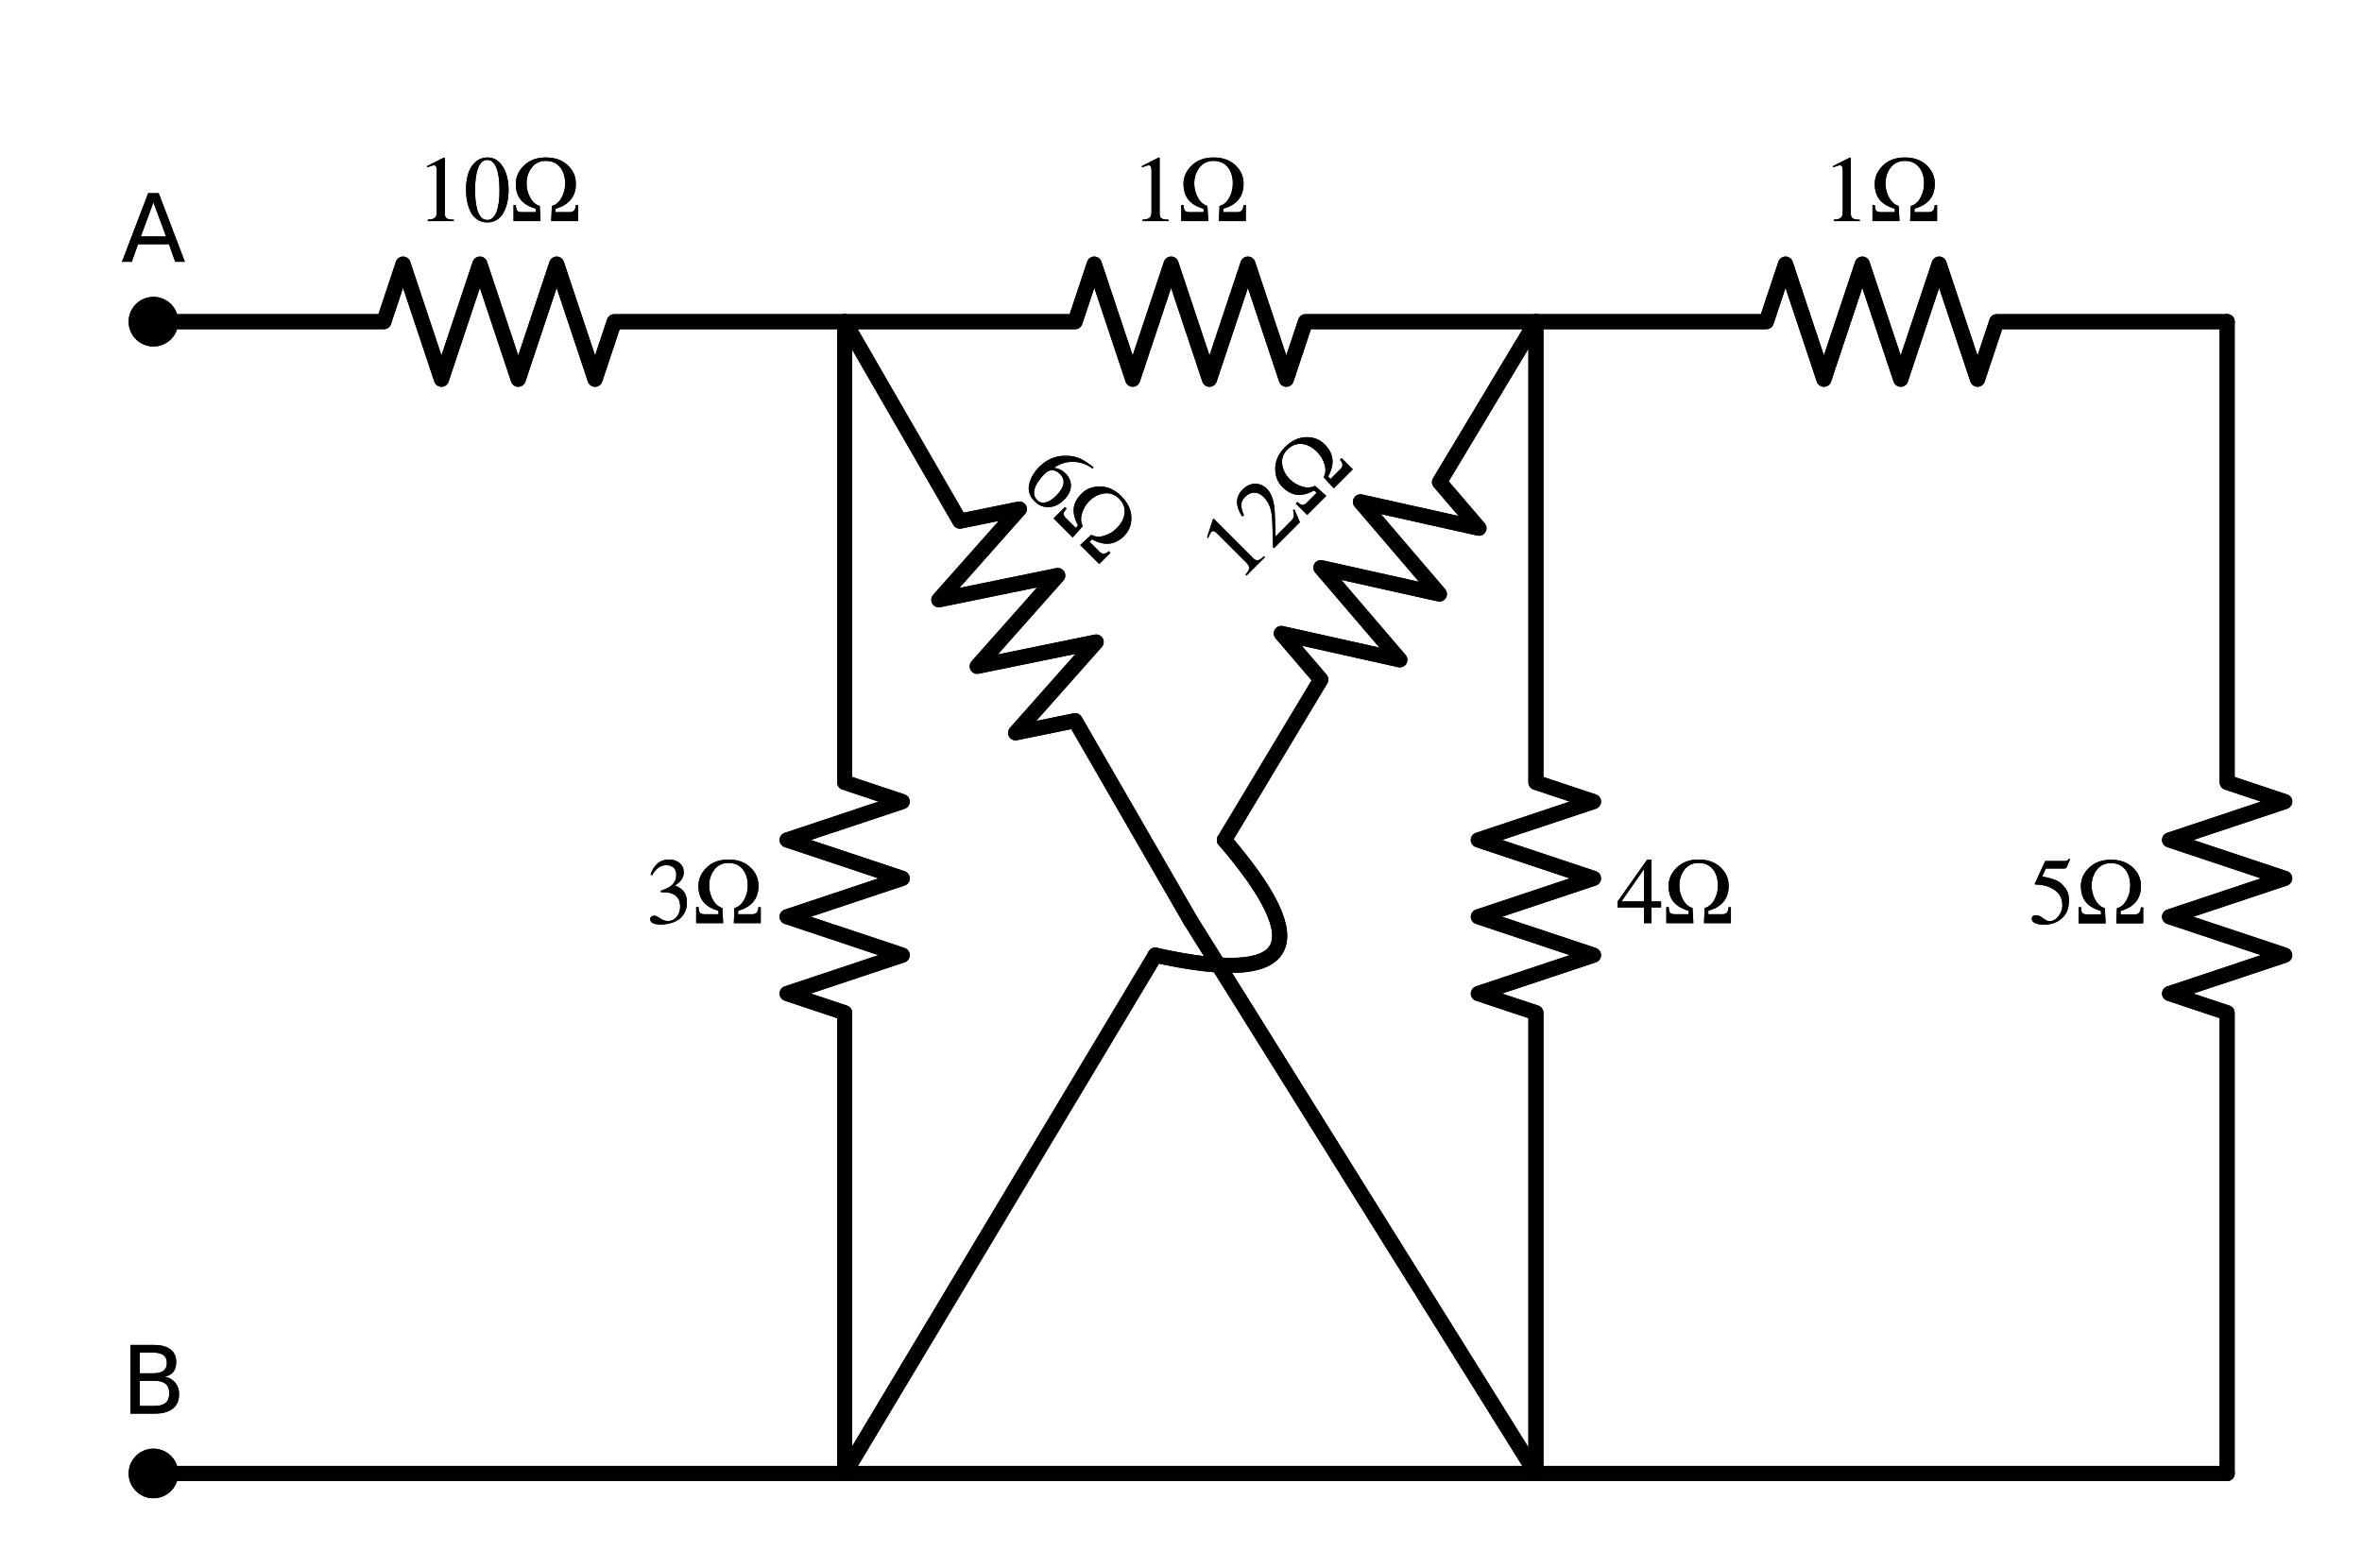
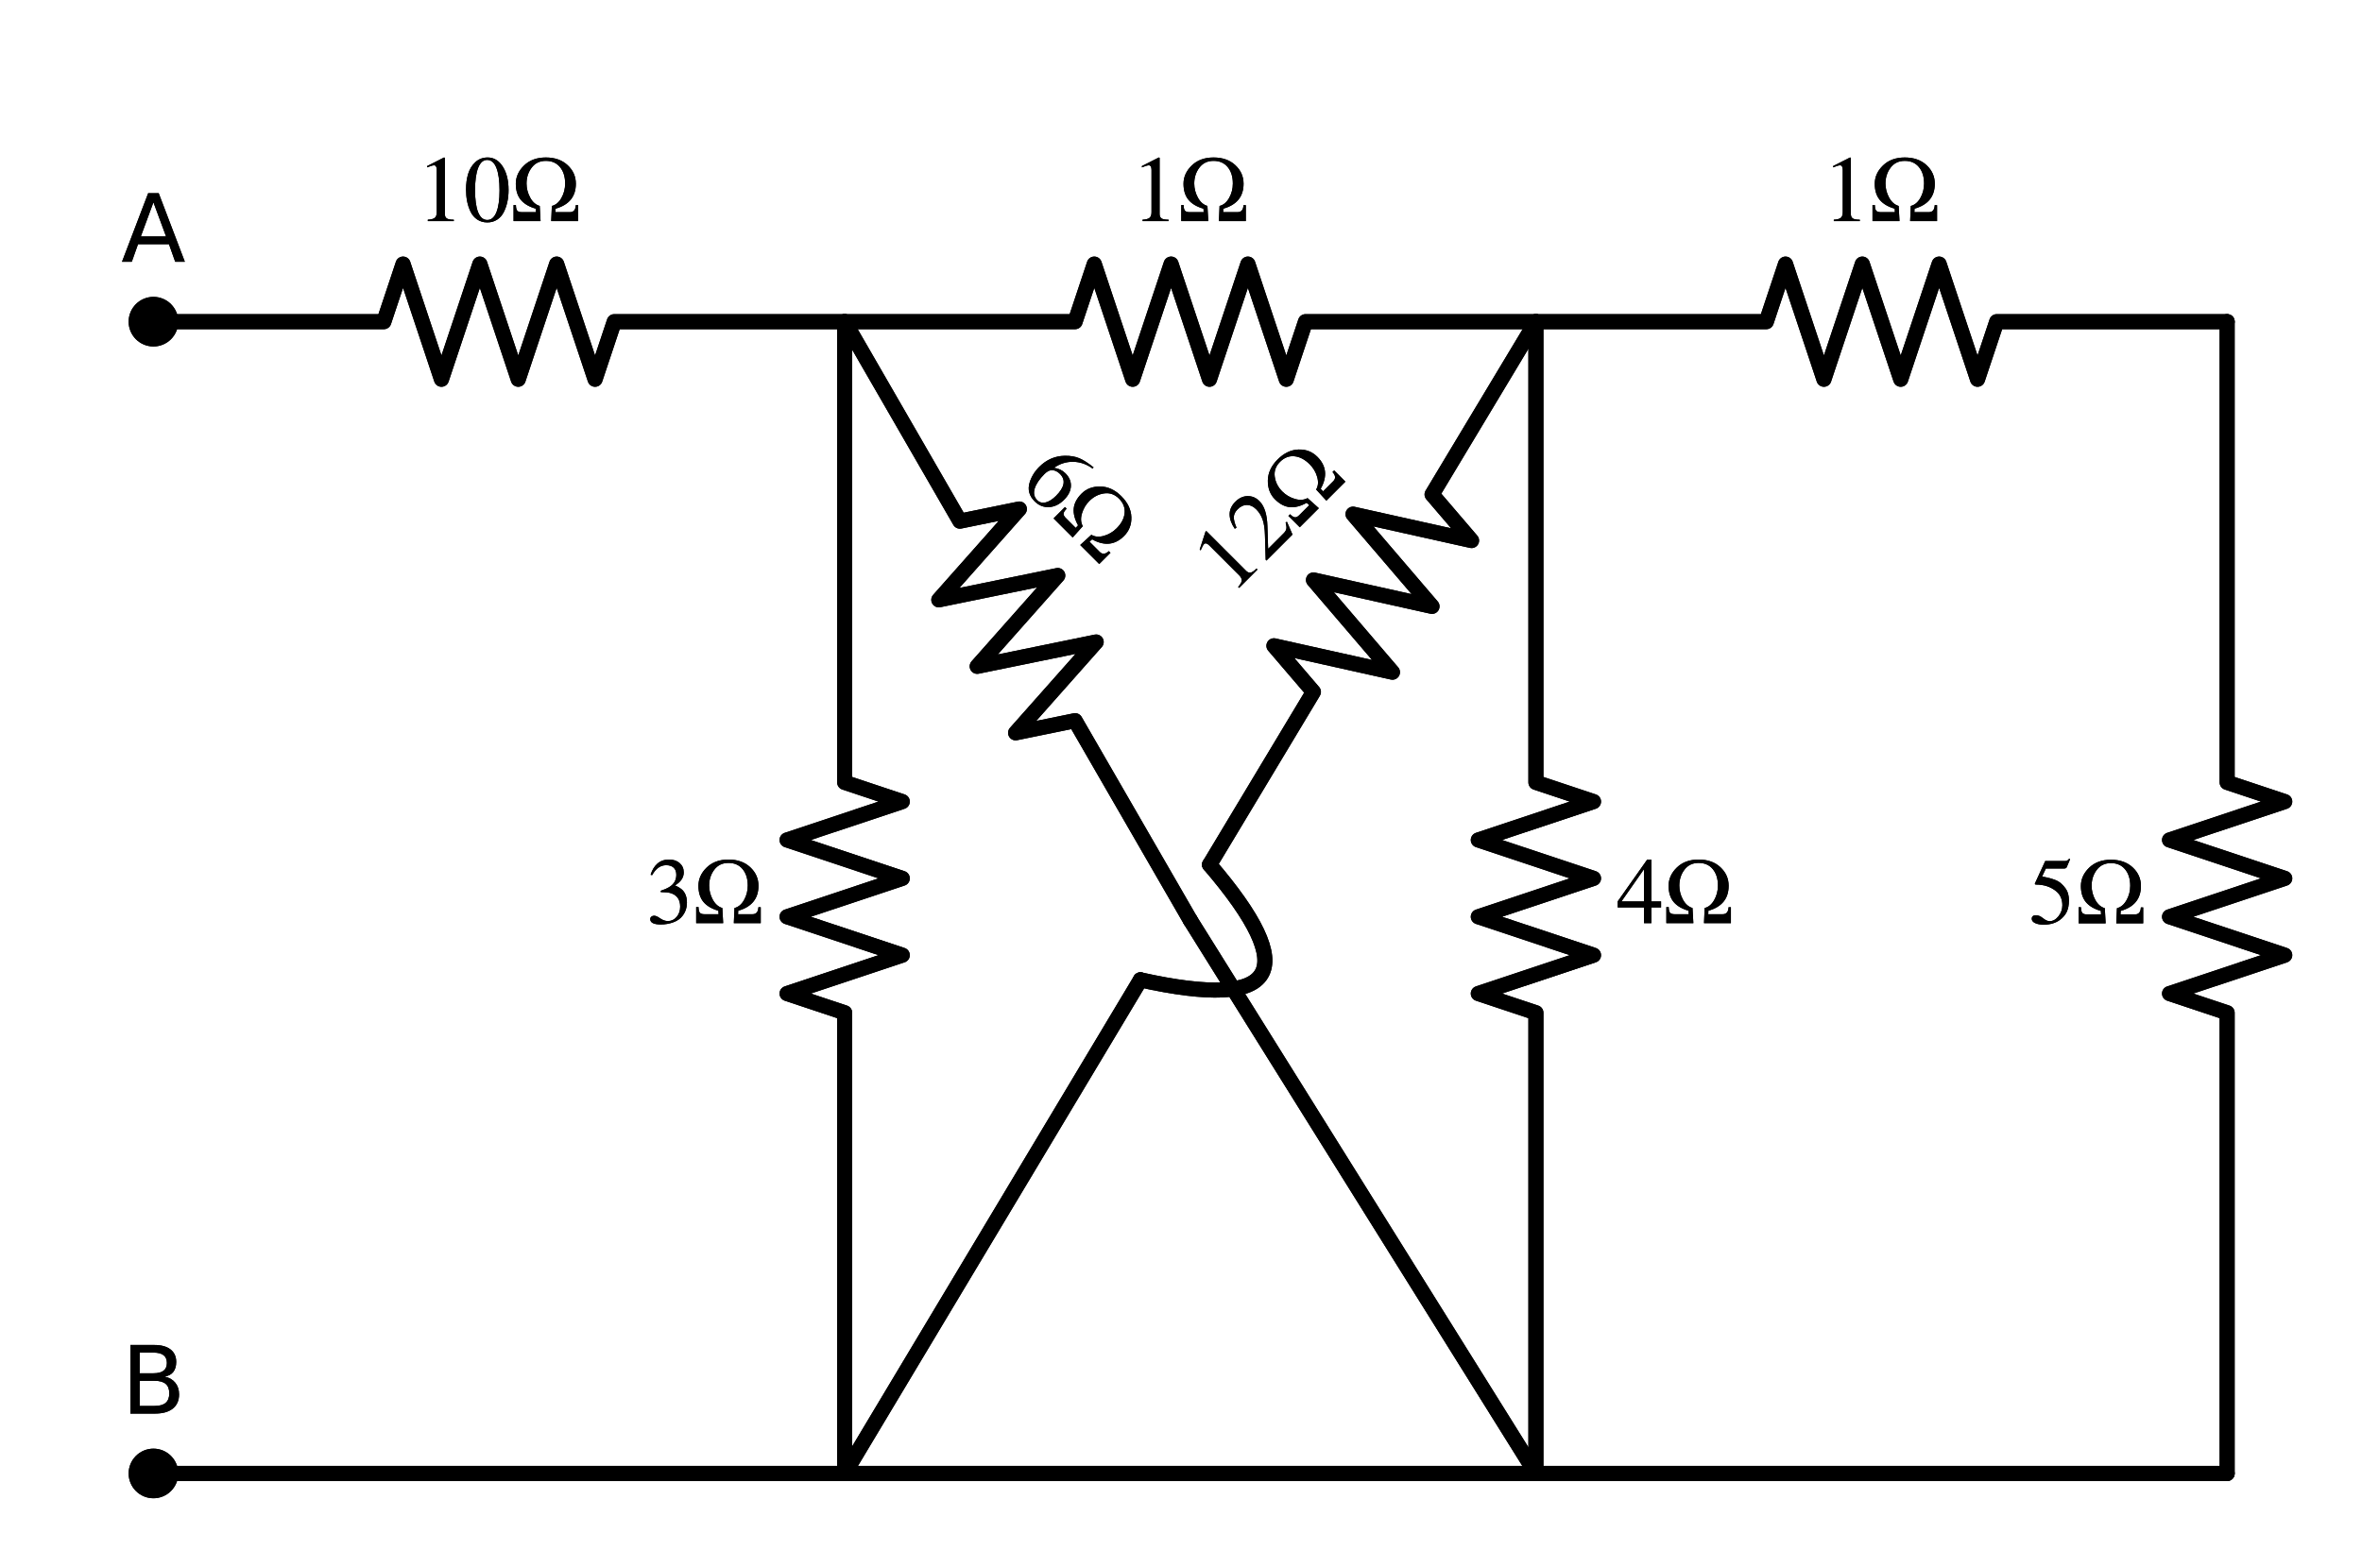
<svg xmlns="http://www.w3.org/2000/svg" xmlns:xlink="http://www.w3.org/1999/xlink" width="313.688pt" height="208.285pt" viewBox="0 0 313.688 208.285" version="1.1">
  <defs>
    <style type="text/css">*{stroke-linejoin: round; stroke-linecap: butt}</style>
  </defs>
  <g id="figure_1">
    <g id="patch_1">
      <path d="M 0 208.285  L 313.688 208.285  L 313.688 0  L 0 0  L 0 208.285  z " style="fill: none" />
    </g>
    <g id="axes_1">
      <g id="patch_2">
-         <path d="M 162.608 111.582  Q 180.968 133.002 153.428 126.882  " clip-path="url(#p3c38f65580)" style="fill: none; stroke: #000000; stroke-width: 2; stroke-linejoin: miter; stroke-linecap: round" />
+         <path d="M 160.638 114.861  Q 178.998 136.281 151.458 130.161  " clip-path="url(#p34247f8c01)" style="fill: none; stroke: #000000; stroke-width: 2; stroke-linejoin: miter; stroke-linecap: round" />
      </g>
      <g id="patch_3">
-         <path d="M 162.608 111.582  Q 180.968 133.002 153.428 126.882  " clip-path="url(#p3c38f65580)" style="fill: none; stroke: #000000; stroke-width: 2; stroke-linejoin: miter; stroke-linecap: round" />
+         <path d="M 160.638 114.861  Q 178.998 136.281 151.458 130.161  " clip-path="url(#p34247f8c01)" style="fill: none; stroke: #000000; stroke-width: 2; stroke-linejoin: miter; stroke-linecap: round" />
      </g>
      <g id="line2d_1">
-         <path d="M 20.378 42.73  L 50.978 42.73  L 53.528 35.08  L 58.628 50.38  L 63.728 35.08  L 68.828 50.38  L 73.928 35.08  L 79.028 50.38  L 81.578 42.73  L 112.178 42.73  " clip-path="url(#p3c38f65580)" style="fill: none; stroke: #000000; stroke-width: 2; stroke-linecap: round" />
+         <path d="M 20.378 42.73  L 50.978 42.73  L 53.528 35.08  L 58.628 50.38  L 63.728 35.08  L 68.828 50.38  L 73.928 35.08  L 79.028 50.38  L 81.578 42.73  L 112.178 42.73  " clip-path="url(#p34247f8c01)" style="fill: none; stroke: #000000; stroke-width: 2; stroke-linecap: round" />
      </g>
      <g id="line2d_2">
-         <path d="M 112.178 42.73  L 142.778 42.73  L 145.328 35.08  L 150.428 50.38  L 155.528 35.08  L 160.628 50.38  L 165.728 35.08  L 170.828 50.38  L 173.378 42.73  L 203.978 42.73  " clip-path="url(#p3c38f65580)" style="fill: none; stroke: #000000; stroke-width: 2; stroke-linecap: round" />
+         <path d="M 112.178 42.73  L 142.778 42.73  L 145.328 35.08  L 150.428 50.38  L 155.528 35.08  L 160.628 50.38  L 165.728 35.08  L 170.828 50.38  L 173.378 42.73  L 203.978 42.73  " clip-path="url(#p34247f8c01)" style="fill: none; stroke: #000000; stroke-width: 2; stroke-linecap: round" />
      </g>
      <g id="line2d_3">
-         <path d="M 203.978 42.73  L 234.578 42.73  L 237.128 35.08  L 242.228 50.38  L 247.328 35.08  L 252.428 50.38  L 257.528 35.08  L 262.628 50.38  L 265.178 42.73  L 295.778 42.73  " clip-path="url(#p3c38f65580)" style="fill: none; stroke: #000000; stroke-width: 2; stroke-linecap: round" />
+         <path d="M 203.978 42.73  L 234.578 42.73  L 237.128 35.08  L 242.228 50.38  L 247.328 35.08  L 252.428 50.38  L 257.528 35.08  L 262.628 50.38  L 265.178 42.73  L 295.778 42.73  " clip-path="url(#p34247f8c01)" style="fill: none; stroke: #000000; stroke-width: 2; stroke-linecap: round" />
      </g>
      <g id="line2d_4">
-         <path d="M 295.778 42.73  L 295.778 103.93  L 303.428 106.48  L 288.128 111.58  L 303.428 116.68  L 288.128 121.78  L 303.428 126.88  L 288.128 131.98  L 295.778 134.53  L 295.778 195.73  " clip-path="url(#p3c38f65580)" style="fill: none; stroke: #000000; stroke-width: 2; stroke-linecap: round" />
+         <path d="M 295.778 42.73  L 295.778 103.93  L 303.428 106.48  L 288.128 111.58  L 303.428 116.68  L 288.128 121.78  L 303.428 126.88  L 288.128 131.98  L 295.778 134.53  L 295.778 195.73  " clip-path="url(#p34247f8c01)" style="fill: none; stroke: #000000; stroke-width: 2; stroke-linecap: round" />
      </g>
      <g id="line2d_5">
-         <path d="M 295.778 195.73  L 249.878 195.73  L 203.978 195.73  " clip-path="url(#p3c38f65580)" style="fill: none; stroke: #000000; stroke-width: 2; stroke-linecap: round" />
+         <path d="M 295.778 195.73  L 249.878 195.73  L 203.978 195.73  " clip-path="url(#p34247f8c01)" style="fill: none; stroke: #000000; stroke-width: 2; stroke-linecap: round" />
      </g>
      <g id="line2d_6">
-         <path d="M 203.978 195.73  L 158.078 195.73  L 112.178 195.73  " clip-path="url(#p3c38f65580)" style="fill: none; stroke: #000000; stroke-width: 2; stroke-linecap: round" />
+         <path d="M 203.978 195.73  L 158.078 195.73  L 112.178 195.73  " clip-path="url(#p34247f8c01)" style="fill: none; stroke: #000000; stroke-width: 2; stroke-linecap: round" />
      </g>
      <g id="line2d_7">
-         <path d="M 112.178 195.73  L 66.278 195.73  L 20.378 195.73  " clip-path="url(#p3c38f65580)" style="fill: none; stroke: #000000; stroke-width: 2; stroke-linecap: round" />
+         <path d="M 112.178 195.73  L 66.278 195.73  L 20.378 195.73  " clip-path="url(#p34247f8c01)" style="fill: none; stroke: #000000; stroke-width: 2; stroke-linecap: round" />
      </g>
      <g id="line2d_8">
-         <path d="M 203.978 42.73  L 203.978 103.93  L 211.628 106.48  L 196.328 111.58  L 211.628 116.68  L 196.328 121.78  L 211.628 126.88  L 196.328 131.98  L 203.978 134.53  L 203.978 195.73  " clip-path="url(#p3c38f65580)" style="fill: none; stroke: #000000; stroke-width: 2; stroke-linecap: round" />
+         <path d="M 203.978 42.73  L 203.978 103.93  L 211.628 106.48  L 196.328 111.58  L 211.628 116.68  L 196.328 121.78  L 211.628 126.88  L 196.328 131.98  L 203.978 134.53  L 203.978 195.73  " clip-path="url(#p34247f8c01)" style="fill: none; stroke: #000000; stroke-width: 2; stroke-linecap: round" />
      </g>
      <g id="line2d_9">
-         <path d="M 112.178 42.73  L 112.178 103.93  L 119.828 106.48  L 104.528 111.58  L 119.828 116.68  L 104.528 121.78  L 119.828 126.88  L 104.528 131.98  L 112.178 134.53  L 112.178 195.73  " clip-path="url(#p3c38f65580)" style="fill: none; stroke: #000000; stroke-width: 2; stroke-linecap: round" />
+         <path d="M 112.178 42.73  L 112.178 103.93  L 119.828 106.48  L 104.528 111.58  L 119.828 116.68  L 104.528 121.78  L 119.828 126.88  L 104.528 131.98  L 112.178 134.53  L 112.178 195.73  " clip-path="url(#p34247f8c01)" style="fill: none; stroke: #000000; stroke-width: 2; stroke-linecap: round" />
      </g>
      <g id="line2d_10">
-         <path d="M 112.178 42.73  L 127.478 69.23  L 135.378 67.614  L 124.678 79.68  L 140.478 76.447  L 129.778 88.514  L 145.578 85.281  L 134.878 97.347  L 142.778 95.731  L 158.078 122.231  " clip-path="url(#p3c38f65580)" style="fill: none; stroke: #000000; stroke-width: 2; stroke-linecap: round" />
+         <path d="M 112.178 42.73  L 127.478 69.23  L 135.378 67.614  L 124.678 79.68  L 140.478 76.447  L 129.778 88.514  L 145.578 85.281  L 134.878 97.347  L 142.778 95.731  L 158.078 122.231  " clip-path="url(#p34247f8c01)" style="fill: none; stroke: #000000; stroke-width: 2; stroke-linecap: round" />
      </g>
      <g id="line2d_11">
-         <path d="M 158.078 122.231  L 181.028 158.981  L 203.978 195.73  " clip-path="url(#p3c38f65580)" style="fill: none; stroke: #000000; stroke-width: 2; stroke-linecap: round" />
+         <path d="M 158.078 122.231  L 181.028 158.981  L 203.978 195.73  " clip-path="url(#p34247f8c01)" style="fill: none; stroke: #000000; stroke-width: 2; stroke-linecap: round" />
      </g>
      <g id="line2d_12">
-         <path d="M 203.978 42.73  L 191.173 64.041  L 196.417 70.167  L 180.676 66.659  L 191.164 78.91  L 175.423 75.402  L 185.91 87.653  L 170.169 84.145  L 175.413 90.271  L 162.608 111.582  " clip-path="url(#p3c38f65580)" style="fill: none; stroke: #000000; stroke-width: 2; stroke-linecap: round" />
+         <path d="M 203.978 42.73  L 190.188 65.681  L 195.432 71.806  L 179.691 68.298  L 190.179 80.55  L 174.437 77.041  L 184.925 89.293  L 169.184 85.784  L 174.428 91.91  L 160.638 114.861  " clip-path="url(#p34247f8c01)" style="fill: none; stroke: #000000; stroke-width: 2; stroke-linecap: round" />
      </g>
      <g id="line2d_13">
-         <path d="M 153.428 126.882  L 132.803 161.306  L 112.178 195.73  " clip-path="url(#p3c38f65580)" style="fill: none; stroke: #000000; stroke-width: 2; stroke-linecap: round" />
+         <path d="M 151.458 130.161  L 131.818 162.945  L 112.178 195.73  " clip-path="url(#p34247f8c01)" style="fill: none; stroke: #000000; stroke-width: 2; stroke-linecap: round" />
      </g>
      <g id="line2d_14">
-         <path d="M 20.378 42.73  L 50.978 42.73  L 53.528 35.08  L 58.628 50.38  L 63.728 35.08  L 68.828 50.38  L 73.928 35.08  L 79.028 50.38  L 81.578 42.73  L 112.178 42.73  " clip-path="url(#p3c38f65580)" style="fill: none; stroke: #000000; stroke-width: 2; stroke-linecap: round" />
+         <path d="M 20.378 42.73  L 50.978 42.73  L 53.528 35.08  L 58.628 50.38  L 63.728 35.08  L 68.828 50.38  L 73.928 35.08  L 79.028 50.38  L 81.578 42.73  L 112.178 42.73  " clip-path="url(#p34247f8c01)" style="fill: none; stroke: #000000; stroke-width: 2; stroke-linecap: round" />
      </g>
      <g id="line2d_15">
-         <path d="M 112.178 42.73  L 142.778 42.73  L 145.328 35.08  L 150.428 50.38  L 155.528 35.08  L 160.628 50.38  L 165.728 35.08  L 170.828 50.38  L 173.378 42.73  L 203.978 42.73  " clip-path="url(#p3c38f65580)" style="fill: none; stroke: #000000; stroke-width: 2; stroke-linecap: round" />
+         <path d="M 112.178 42.73  L 142.778 42.73  L 145.328 35.08  L 150.428 50.38  L 155.528 35.08  L 160.628 50.38  L 165.728 35.08  L 170.828 50.38  L 173.378 42.73  L 203.978 42.73  " clip-path="url(#p34247f8c01)" style="fill: none; stroke: #000000; stroke-width: 2; stroke-linecap: round" />
      </g>
      <g id="line2d_16">
-         <path d="M 203.978 42.73  L 234.578 42.73  L 237.128 35.08  L 242.228 50.38  L 247.328 35.08  L 252.428 50.38  L 257.528 35.08  L 262.628 50.38  L 265.178 42.73  L 295.778 42.73  " clip-path="url(#p3c38f65580)" style="fill: none; stroke: #000000; stroke-width: 2; stroke-linecap: round" />
+         <path d="M 203.978 42.73  L 234.578 42.73  L 237.128 35.08  L 242.228 50.38  L 247.328 35.08  L 252.428 50.38  L 257.528 35.08  L 262.628 50.38  L 265.178 42.73  L 295.778 42.73  " clip-path="url(#p34247f8c01)" style="fill: none; stroke: #000000; stroke-width: 2; stroke-linecap: round" />
      </g>
      <g id="line2d_17">
-         <path d="M 295.778 42.73  L 295.778 103.93  L 303.428 106.48  L 288.128 111.58  L 303.428 116.68  L 288.128 121.78  L 303.428 126.88  L 288.128 131.98  L 295.778 134.53  L 295.778 195.73  " clip-path="url(#p3c38f65580)" style="fill: none; stroke: #000000; stroke-width: 2; stroke-linecap: round" />
+         <path d="M 295.778 42.73  L 295.778 103.93  L 303.428 106.48  L 288.128 111.58  L 303.428 116.68  L 288.128 121.78  L 303.428 126.88  L 288.128 131.98  L 295.778 134.53  L 295.778 195.73  " clip-path="url(#p34247f8c01)" style="fill: none; stroke: #000000; stroke-width: 2; stroke-linecap: round" />
      </g>
      <g id="line2d_18">
-         <path d="M 295.778 195.73  L 249.878 195.73  L 203.978 195.73  " clip-path="url(#p3c38f65580)" style="fill: none; stroke: #000000; stroke-width: 2; stroke-linecap: round" />
+         <path d="M 295.778 195.73  L 249.878 195.73  L 203.978 195.73  " clip-path="url(#p34247f8c01)" style="fill: none; stroke: #000000; stroke-width: 2; stroke-linecap: round" />
      </g>
      <g id="line2d_19">
-         <path d="M 203.978 195.73  L 158.078 195.73  L 112.178 195.73  " clip-path="url(#p3c38f65580)" style="fill: none; stroke: #000000; stroke-width: 2; stroke-linecap: round" />
+         <path d="M 203.978 195.73  L 158.078 195.73  L 112.178 195.73  " clip-path="url(#p34247f8c01)" style="fill: none; stroke: #000000; stroke-width: 2; stroke-linecap: round" />
      </g>
      <g id="line2d_20">
-         <path d="M 112.178 195.73  L 66.278 195.73  L 20.378 195.73  " clip-path="url(#p3c38f65580)" style="fill: none; stroke: #000000; stroke-width: 2; stroke-linecap: round" />
+         <path d="M 112.178 195.73  L 66.278 195.73  L 20.378 195.73  " clip-path="url(#p34247f8c01)" style="fill: none; stroke: #000000; stroke-width: 2; stroke-linecap: round" />
      </g>
      <g id="line2d_21">
-         <path d="M 203.978 42.73  L 203.978 103.93  L 211.628 106.48  L 196.328 111.58  L 211.628 116.68  L 196.328 121.78  L 211.628 126.88  L 196.328 131.98  L 203.978 134.53  L 203.978 195.73  " clip-path="url(#p3c38f65580)" style="fill: none; stroke: #000000; stroke-width: 2; stroke-linecap: round" />
+         <path d="M 203.978 42.73  L 203.978 103.93  L 211.628 106.48  L 196.328 111.58  L 211.628 116.68  L 196.328 121.78  L 211.628 126.88  L 196.328 131.98  L 203.978 134.53  L 203.978 195.73  " clip-path="url(#p34247f8c01)" style="fill: none; stroke: #000000; stroke-width: 2; stroke-linecap: round" />
      </g>
      <g id="line2d_22">
-         <path d="M 112.178 42.73  L 112.178 103.93  L 119.828 106.48  L 104.528 111.58  L 119.828 116.68  L 104.528 121.78  L 119.828 126.88  L 104.528 131.98  L 112.178 134.53  L 112.178 195.73  " clip-path="url(#p3c38f65580)" style="fill: none; stroke: #000000; stroke-width: 2; stroke-linecap: round" />
+         <path d="M 112.178 42.73  L 112.178 103.93  L 119.828 106.48  L 104.528 111.58  L 119.828 116.68  L 104.528 121.78  L 119.828 126.88  L 104.528 131.98  L 112.178 134.53  L 112.178 195.73  " clip-path="url(#p34247f8c01)" style="fill: none; stroke: #000000; stroke-width: 2; stroke-linecap: round" />
      </g>
      <g id="line2d_23">
-         <path d="M 112.178 42.73  L 127.478 69.23  L 135.378 67.614  L 124.678 79.68  L 140.478 76.447  L 129.778 88.514  L 145.578 85.281  L 134.878 97.347  L 142.778 95.731  L 158.078 122.231  " clip-path="url(#p3c38f65580)" style="fill: none; stroke: #000000; stroke-width: 2; stroke-linecap: round" />
+         <path d="M 112.178 42.73  L 127.478 69.23  L 135.378 67.614  L 124.678 79.68  L 140.478 76.447  L 129.778 88.514  L 145.578 85.281  L 134.878 97.347  L 142.778 95.731  L 158.078 122.231  " clip-path="url(#p34247f8c01)" style="fill: none; stroke: #000000; stroke-width: 2; stroke-linecap: round" />
      </g>
      <g id="line2d_24">
-         <path d="M 158.078 122.231  L 181.028 158.981  L 203.978 195.73  " clip-path="url(#p3c38f65580)" style="fill: none; stroke: #000000; stroke-width: 2; stroke-linecap: round" />
+         <path d="M 158.078 122.231  L 181.028 158.981  L 203.978 195.73  " clip-path="url(#p34247f8c01)" style="fill: none; stroke: #000000; stroke-width: 2; stroke-linecap: round" />
      </g>
      <g id="line2d_25">
-         <path d="M 203.978 42.73  L 191.173 64.041  L 196.417 70.167  L 180.676 66.659  L 191.164 78.91  L 175.423 75.402  L 185.91 87.653  L 170.169 84.145  L 175.413 90.271  L 162.608 111.582  " clip-path="url(#p3c38f65580)" style="fill: none; stroke: #000000; stroke-width: 2; stroke-linecap: round" />
+         <path d="M 203.978 42.73  L 190.188 65.681  L 195.432 71.806  L 179.691 68.298  L 190.179 80.55  L 174.437 77.041  L 184.925 89.293  L 169.184 85.784  L 174.428 91.91  L 160.638 114.861  " clip-path="url(#p34247f8c01)" style="fill: none; stroke: #000000; stroke-width: 2; stroke-linecap: round" />
      </g>
      <g id="line2d_26">
-         <path d="M 153.428 126.882  L 132.803 161.306  L 112.178 195.73  " clip-path="url(#p3c38f65580)" style="fill: none; stroke: #000000; stroke-width: 2; stroke-linecap: round" />
+         <path d="M 151.458 130.161  L 131.818 162.945  L 112.178 195.73  " clip-path="url(#p34247f8c01)" style="fill: none; stroke: #000000; stroke-width: 2; stroke-linecap: round" />
      </g>
      <g id="text_1">
-         <g clip-path="url(#p3c38f65580)">
+         <g clip-path="url(#p34247f8c01)">
          <g transform="translate(55.3409 29.42039)scale(0.125 -0.125)">
            <defs>
              <path id="STIXGeneral-Regular-31" d="M 2522 0  L 755 0  L 755 96  Q 1107 115 1235 227  Q 1363 339 1363 608  L 1363 3482  Q 1363 3795 1171 3795  Q 1082 3795 883 3718  L 710 3654  L 710 3744  L 1856 4326  L 1914 4307  L 1914 486  Q 1914 275 2042 185  Q 2170 96 2522 96  L 2522 0  z " transform="scale(0.015625)" />
              <path id="STIXGeneral-Regular-30" d="M 3046 2112  Q 3046 1683 2963 1302  Q 2880 922 2717 602  Q 2554 282 2266 96  Q 1978 -90 1600 -90  Q 1210 -90 915 108  Q 621 307 461 640  Q 301 973 227 1350  Q 154 1728 154 2150  Q 154 2746 301 3222  Q 448 3699 790 4012  Q 1133 4326 1626 4326  Q 2253 4326 2649 3712  Q 3046 3098 3046 2112  z M 2432 2080  Q 2432 3091 2217 3625  Q 2003 4160 1587 4160  Q 1190 4160 979 3622  Q 768 3085 768 2106  Q 768 1120 979 598  Q 1190 77 1600 77  Q 2003 77 2217 598  Q 2432 1120 2432 2080  z " transform="scale(0.015625)" />
              <path id="STIXGeneral-Regular-3a9" d="M 4576 0  L 2746 0  L 2790 1030  Q 3187 1126 3440 1574  Q 3693 2022 3693 2554  Q 3693 3251 3344 3673  Q 2995 4096 2380 4096  Q 1766 4096 1417 3635  Q 1069 3174 1069 2554  Q 1069 2054 1315 1600  Q 1562 1146 1965 1030  L 2022 0  L 186 0  L 186 1094  L 346 1094  Q 352 806 438 707  Q 525 608 742 608  L 1709 608  L 1696 845  Q 1018 1037 678 1446  Q 339 1856 339 2541  Q 339 3238 899 3782  Q 1459 4326 2380 4326  Q 3302 4326 3862 3804  Q 4422 3283 4422 2541  Q 4422 1235 3046 845  L 3034 608  L 4019 608  Q 4397 608 4416 1082  L 4576 1082  L 4576 0  z " transform="scale(0.015625)" />
            </defs>
            <use xlink:href="#STIXGeneral-Regular-31" transform="translate(0 0.40625)" />
            <use xlink:href="#STIXGeneral-Regular-30" transform="translate(49.99999 0.40625)" />
            <use xlink:href="#STIXGeneral-Regular-3a9" transform="translate(99.99997 0.40625)" />
          </g>
        </g>
      </g>
      <g id="text_2">
-         <g clip-path="url(#p3c38f65580)">
+         <g clip-path="url(#p34247f8c01)">
          <g transform="translate(150.2659 29.42039)scale(0.125 -0.125)">
            <use xlink:href="#STIXGeneral-Regular-31" transform="translate(0 0.40625)" />
            <use xlink:href="#STIXGeneral-Regular-3a9" transform="translate(49.99999 0.40625)" />
          </g>
        </g>
      </g>
      <g id="text_3">
-         <g clip-path="url(#p3c38f65580)">
+         <g clip-path="url(#p34247f8c01)">
          <g transform="translate(242.0659 29.42039)scale(0.125 -0.125)">
            <use xlink:href="#STIXGeneral-Regular-31" transform="translate(0 0.40625)" />
            <use xlink:href="#STIXGeneral-Regular-3a9" transform="translate(49.99999 0.40625)" />
          </g>
        </g>
      </g>
      <g id="text_4">
-         <g clip-path="url(#p3c38f65580)">
+         <g clip-path="url(#p34247f8c01)">
          <g transform="translate(269.4434 122.6792)scale(0.125 -0.125)">
            <defs>
              <path id="STIXGeneral-Regular-35" d="M 2803 4358  L 2573 3814  Q 2534 3731 2400 3731  L 1158 3731  L 902 3187  Q 1606 3053 1920 2896  Q 2234 2739 2502 2368  Q 2726 2061 2726 1555  Q 2726 1094 2576 780  Q 2426 467 2099 224  Q 1664 -90 1011 -90  Q 646 -90 422 19  Q 198 128 198 307  Q 198 550 486 550  Q 717 550 960 352  Q 1210 147 1414 147  Q 1747 147 2012 480  Q 2278 813 2278 1229  Q 2278 1843 1850 2189  Q 1293 2637 486 2637  Q 410 2637 410 2688  L 416 2720  L 1114 4237  L 2438 4237  Q 2547 4237 2608 4269  Q 2669 4301 2746 4403  L 2803 4358  z " transform="scale(0.015625)" />
            </defs>
            <use xlink:href="#STIXGeneral-Regular-35" transform="translate(0 0.203125)" />
            <use xlink:href="#STIXGeneral-Regular-3a9" transform="translate(49.99999 0.203125)" />
          </g>
        </g>
      </g>
      <g id="text_5">
-         <g clip-path="url(#p3c38f65580)">
+         <g clip-path="url(#p34247f8c01)">
          <g transform="translate(214.6884 122.6792)scale(0.125 -0.125)">
            <defs>
              <path id="STIXGeneral-Regular-34" d="M 3027 1069  L 2368 1069  L 2368 0  L 1869 0  L 1869 1069  L 77 1069  L 77 1478  L 2086 4326  L 2368 4326  L 2368 1478  L 3027 1478  L 3027 1069  z M 1869 1478  L 1869 3674  L 333 1478  L 1869 1478  z " transform="scale(0.015625)" />
            </defs>
            <use xlink:href="#STIXGeneral-Regular-34" transform="translate(0 0.40625)" />
            <use xlink:href="#STIXGeneral-Regular-3a9" transform="translate(49.99999 0.40625)" />
          </g>
        </g>
      </g>
      <g id="text_6">
-         <g clip-path="url(#p3c38f65580)">
+         <g clip-path="url(#p34247f8c01)">
          <g transform="translate(85.8434 122.6792)scale(0.125 -0.125)">
            <defs>
              <path id="STIXGeneral-Regular-33" d="M 390 3264  L 288 3290  Q 435 3770 748 4048  Q 1062 4326 1542 4326  Q 1990 4326 2265 4083  Q 2541 3840 2541 3450  Q 2541 2925 1946 2566  Q 2298 2413 2477 2227  Q 2758 1914 2758 1402  Q 2758 890 2464 506  Q 2246 211 1840 60  Q 1434 -90 979 -90  Q 262 -90 262 275  Q 262 378 339 442  Q 416 506 525 506  Q 685 506 915 339  Q 1197 141 1466 141  Q 1818 141 2058 425  Q 2298 710 2298 1120  Q 2298 1856 1632 2048  Q 1434 2112 979 2112  L 979 2202  Q 1338 2323 1517 2432  Q 2035 2726 2035 3290  Q 2035 3610 1852 3776  Q 1670 3942 1344 3942  Q 768 3942 390 3264  z " transform="scale(0.015625)" />
            </defs>
            <use xlink:href="#STIXGeneral-Regular-33" transform="translate(0 0.40625)" />
            <use xlink:href="#STIXGeneral-Regular-3a9" transform="translate(49.99999 0.40625)" />
          </g>
        </g>
      </g>
      <g id="text_7">
-         <g clip-path="url(#p3c38f65580)">
+         <g clip-path="url(#p34247f8c01)">
          <g transform="translate(135.1932 64.23882)rotate(-315)scale(0.125 -0.125)">
            <defs>
              <path id="STIXGeneral-Regular-36" d="M 2854 4378  L 2867 4275  Q 2112 4154 1606 3664  Q 1101 3174 973 2451  Q 1344 2739 1786 2739  Q 2349 2739 2672 2380  Q 2995 2022 2995 1402  Q 2995 774 2669 378  Q 2291 -90 1651 -90  Q 870 -90 518 557  Q 218 1107 218 1786  Q 218 2835 915 3552  Q 1312 3962 1731 4131  Q 2150 4301 2854 4378  z M 2419 1203  Q 2419 2445 1555 2445  Q 1235 2445 1024 2275  Q 813 2106 813 1702  Q 813 954 1046 522  Q 1280 90 1722 90  Q 2061 90 2240 394  Q 2419 698 2419 1203  z " transform="scale(0.015625)" />
            </defs>
            <use xlink:href="#STIXGeneral-Regular-36" transform="translate(0 0.59375)" />
            <use xlink:href="#STIXGeneral-Regular-3a9" transform="translate(49.99999 0.59375)" />
          </g>
        </g>
      </g>
      <g id="text_8">
-         <g clip-path="url(#p3c38f65580)">
-           <g transform="translate(164.5407 77.5357)rotate(-45)scale(0.125 -0.125)">
+         <g clip-path="url(#p34247f8c01)">
+           <g transform="translate(163.5557 79.17503)rotate(-45)scale(0.125 -0.125)">
            <defs>
              <path id="STIXGeneral-Regular-32" d="M 3034 877  L 2688 0  L 186 0  L 186 77  L 1325 1286  Q 1773 1754 1965 2144  Q 2157 2534 2157 2950  Q 2157 3379 1920 3616  Q 1683 3853 1267 3853  Q 922 3853 720 3673  Q 518 3494 326 3021  L 192 3053  Q 301 3648 630 3987  Q 960 4326 1523 4326  Q 2054 4326 2380 4006  Q 2707 3686 2707 3200  Q 2707 2477 1888 1613  L 832 486  L 2330 486  Q 2541 486 2665 569  Q 2790 653 2944 915  L 3034 877  z " transform="scale(0.015625)" />
            </defs>
            <use xlink:href="#STIXGeneral-Regular-31" transform="translate(0 0.40625)" />
            <use xlink:href="#STIXGeneral-Regular-32" transform="translate(49.99999 0.40625)" />
            <use xlink:href="#STIXGeneral-Regular-3a9" transform="translate(99.99997 0.40625)" />
          </g>
        </g>
      </g>
      <g id="text_9">
-         <g clip-path="url(#p3c38f65580)">
+         <g clip-path="url(#p34247f8c01)">
          <g transform="translate(55.3409 29.42039)scale(0.125 -0.125)">
            <use xlink:href="#STIXGeneral-Regular-31" transform="translate(0 0.40625)" />
            <use xlink:href="#STIXGeneral-Regular-30" transform="translate(49.99999 0.40625)" />
            <use xlink:href="#STIXGeneral-Regular-3a9" transform="translate(99.99997 0.40625)" />
          </g>
        </g>
      </g>
      <g id="text_10">
-         <g clip-path="url(#p3c38f65580)">
+         <g clip-path="url(#p34247f8c01)">
          <g transform="translate(150.2659 29.42039)scale(0.125 -0.125)">
            <use xlink:href="#STIXGeneral-Regular-31" transform="translate(0 0.40625)" />
            <use xlink:href="#STIXGeneral-Regular-3a9" transform="translate(49.99999 0.40625)" />
          </g>
        </g>
      </g>
      <g id="text_11">
-         <g clip-path="url(#p3c38f65580)">
+         <g clip-path="url(#p34247f8c01)">
          <g transform="translate(242.0659 29.42039)scale(0.125 -0.125)">
            <use xlink:href="#STIXGeneral-Regular-31" transform="translate(0 0.40625)" />
            <use xlink:href="#STIXGeneral-Regular-3a9" transform="translate(49.99999 0.40625)" />
          </g>
        </g>
      </g>
      <g id="text_12">
-         <g clip-path="url(#p3c38f65580)">
+         <g clip-path="url(#p34247f8c01)">
          <g transform="translate(269.4434 122.6792)scale(0.125 -0.125)">
            <use xlink:href="#STIXGeneral-Regular-35" transform="translate(0 0.203125)" />
            <use xlink:href="#STIXGeneral-Regular-3a9" transform="translate(49.99999 0.203125)" />
          </g>
        </g>
      </g>
      <g id="text_13">
-         <g clip-path="url(#p3c38f65580)">
+         <g clip-path="url(#p34247f8c01)">
          <g transform="translate(214.6884 122.6792)scale(0.125 -0.125)">
            <use xlink:href="#STIXGeneral-Regular-34" transform="translate(0 0.40625)" />
            <use xlink:href="#STIXGeneral-Regular-3a9" transform="translate(49.99999 0.40625)" />
          </g>
        </g>
      </g>
      <g id="text_14">
-         <g clip-path="url(#p3c38f65580)">
+         <g clip-path="url(#p34247f8c01)">
          <g transform="translate(85.8434 122.6792)scale(0.125 -0.125)">
            <use xlink:href="#STIXGeneral-Regular-33" transform="translate(0 0.40625)" />
            <use xlink:href="#STIXGeneral-Regular-3a9" transform="translate(49.99999 0.40625)" />
          </g>
        </g>
      </g>
      <g id="text_15">
-         <g clip-path="url(#p3c38f65580)">
+         <g clip-path="url(#p34247f8c01)">
          <g transform="translate(135.1932 64.23882)rotate(-315)scale(0.125 -0.125)">
            <use xlink:href="#STIXGeneral-Regular-36" transform="translate(0 0.59375)" />
            <use xlink:href="#STIXGeneral-Regular-3a9" transform="translate(49.99999 0.59375)" />
          </g>
        </g>
      </g>
      <g id="text_16">
-         <g clip-path="url(#p3c38f65580)">
-           <g transform="translate(164.5407 77.5357)rotate(-45)scale(0.125 -0.125)">
+         <g clip-path="url(#p34247f8c01)">
+           <g transform="translate(163.5557 79.17503)rotate(-45)scale(0.125 -0.125)">
            <use xlink:href="#STIXGeneral-Regular-31" transform="translate(0 0.40625)" />
            <use xlink:href="#STIXGeneral-Regular-32" transform="translate(49.99999 0.40625)" />
            <use xlink:href="#STIXGeneral-Regular-3a9" transform="translate(99.99997 0.40625)" />
          </g>
        </g>
      </g>
      <g id="patch_4">
-         <path d="M 20.378 45.025  C 20.987 45.025 21.571 44.783 22.001 44.353  C 22.432 43.922 22.673 43.339 22.673 42.73  C 22.673 42.121 22.432 41.538 22.001 41.107  C 21.571 40.677 20.987 40.435 20.378 40.435  C 19.77 40.435 19.186 40.677 18.756 41.107  C 18.325 41.538 18.083 42.121 18.083 42.73  C 18.083 43.339 18.325 43.922 18.756 44.353  C 19.186 44.783 19.77 45.025 20.378 45.025  z " clip-path="url(#p3c38f65580)" style="stroke: #000000; stroke-width: 2; stroke-linejoin: miter" />
+         <path d="M 20.378 45.025  C 20.987 45.025 21.571 44.783 22.001 44.353  C 22.432 43.922 22.673 43.339 22.673 42.73  C 22.673 42.121 22.432 41.538 22.001 41.107  C 21.571 40.677 20.987 40.435 20.378 40.435  C 19.77 40.435 19.186 40.677 18.756 41.107  C 18.325 41.538 18.083 42.121 18.083 42.73  C 18.083 43.339 18.325 43.922 18.756 44.353  C 19.186 44.783 19.77 45.025 20.378 45.025  z " clip-path="url(#p34247f8c01)" style="stroke: #000000; stroke-width: 2; stroke-linejoin: miter" />
      </g>
      <g id="text_17">
-         <g clip-path="url(#p3c38f65580)">
+         <g clip-path="url(#p34247f8c01)">
          <g transform="translate(16.10301 34.77539)scale(0.125 -0.125)">
            <defs>
              <path id="DejaVuSans-41" d="M 2188 4044  L 1331 1722  L 3047 1722  L 2188 4044  z M 1831 4666  L 2547 4666  L 4325 0  L 3669 0  L 3244 1197  L 1141 1197  L 716 0  L 50 0  L 1831 4666  z " transform="scale(0.015625)" />
            </defs>
            <use xlink:href="#DejaVuSans-41" />
          </g>
        </g>
      </g>
      <g id="patch_5">
-         <path d="M 20.378 198.025  C 20.987 198.025 21.571 197.783 22.001 197.353  C 22.432 196.922 22.673 196.339 22.673 195.73  C 22.673 195.121 22.432 194.538 22.001 194.107  C 21.571 193.677 20.987 193.435 20.378 193.435  C 19.77 193.435 19.186 193.677 18.756 194.107  C 18.325 194.538 18.083 195.121 18.083 195.73  C 18.083 196.339 18.325 196.922 18.756 197.353  C 19.186 197.783 19.77 198.025 20.378 198.025  z " clip-path="url(#p3c38f65580)" style="stroke: #000000; stroke-width: 2; stroke-linejoin: miter" />
+         <path d="M 20.378 198.025  C 20.987 198.025 21.571 197.783 22.001 197.353  C 22.432 196.922 22.673 196.339 22.673 195.73  C 22.673 195.121 22.432 194.538 22.001 194.107  C 21.571 193.677 20.987 193.435 20.378 193.435  C 19.77 193.435 19.186 193.677 18.756 194.107  C 18.325 194.538 18.083 195.121 18.083 195.73  C 18.083 196.339 18.325 196.922 18.756 197.353  C 19.186 197.783 19.77 198.025 20.378 198.025  z " clip-path="url(#p34247f8c01)" style="stroke: #000000; stroke-width: 2; stroke-linejoin: miter" />
      </g>
      <g id="text_18">
-         <g clip-path="url(#p3c38f65580)">
+         <g clip-path="url(#p34247f8c01)">
          <g transform="translate(16.09031 187.7754)scale(0.125 -0.125)">
            <defs>
              <path id="DejaVuSans-42" d="M 1259 2228  L 1259 519  L 2272 519  Q 2781 519 3026 730  Q 3272 941 3272 1375  Q 3272 1813 3026 2020  Q 2781 2228 2272 2228  L 1259 2228  z M 1259 4147  L 1259 2741  L 2194 2741  Q 2656 2741 2882 2914  Q 3109 3088 3109 3444  Q 3109 3797 2882 3972  Q 2656 4147 2194 4147  L 1259 4147  z M 628 4666  L 2241 4666  Q 2963 4666 3353 4366  Q 3744 4066 3744 3513  Q 3744 3084 3544 2831  Q 3344 2578 2956 2516  Q 3422 2416 3680 2098  Q 3938 1781 3938 1306  Q 3938 681 3513 340  Q 3088 0 2303 0  L 628 0  L 628 4666  z " transform="scale(0.015625)" />
            </defs>
            <use xlink:href="#DejaVuSans-42" />
          </g>
        </g>
      </g>
      <g id="patch_6">
-         <path d="M 20.378 45.025  C 20.987 45.025 21.571 44.783 22.001 44.353  C 22.432 43.922 22.673 43.339 22.673 42.73  C 22.673 42.121 22.432 41.538 22.001 41.107  C 21.571 40.677 20.987 40.435 20.378 40.435  C 19.77 40.435 19.186 40.677 18.756 41.107  C 18.325 41.538 18.083 42.121 18.083 42.73  C 18.083 43.339 18.325 43.922 18.756 44.353  C 19.186 44.783 19.77 45.025 20.378 45.025  z " clip-path="url(#p3c38f65580)" style="stroke: #000000; stroke-width: 2; stroke-linejoin: miter" />
+         <path d="M 20.378 45.025  C 20.987 45.025 21.571 44.783 22.001 44.353  C 22.432 43.922 22.673 43.339 22.673 42.73  C 22.673 42.121 22.432 41.538 22.001 41.107  C 21.571 40.677 20.987 40.435 20.378 40.435  C 19.77 40.435 19.186 40.677 18.756 41.107  C 18.325 41.538 18.083 42.121 18.083 42.73  C 18.083 43.339 18.325 43.922 18.756 44.353  C 19.186 44.783 19.77 45.025 20.378 45.025  z " clip-path="url(#p34247f8c01)" style="stroke: #000000; stroke-width: 2; stroke-linejoin: miter" />
      </g>
      <g id="text_19">
-         <g clip-path="url(#p3c38f65580)">
+         <g clip-path="url(#p34247f8c01)">
          <g transform="translate(16.10301 34.77539)scale(0.125 -0.125)">
            <use xlink:href="#DejaVuSans-41" />
          </g>
        </g>
      </g>
      <g id="patch_7">
-         <path d="M 20.378 198.025  C 20.987 198.025 21.571 197.783 22.001 197.353  C 22.432 196.922 22.673 196.339 22.673 195.73  C 22.673 195.121 22.432 194.538 22.001 194.107  C 21.571 193.677 20.987 193.435 20.378 193.435  C 19.77 193.435 19.186 193.677 18.756 194.107  C 18.325 194.538 18.083 195.121 18.083 195.73  C 18.083 196.339 18.325 196.922 18.756 197.353  C 19.186 197.783 19.77 198.025 20.378 198.025  z " clip-path="url(#p3c38f65580)" style="stroke: #000000; stroke-width: 2; stroke-linejoin: miter" />
+         <path d="M 20.378 198.025  C 20.987 198.025 21.571 197.783 22.001 197.353  C 22.432 196.922 22.673 196.339 22.673 195.73  C 22.673 195.121 22.432 194.538 22.001 194.107  C 21.571 193.677 20.987 193.435 20.378 193.435  C 19.77 193.435 19.186 193.677 18.756 194.107  C 18.325 194.538 18.083 195.121 18.083 195.73  C 18.083 196.339 18.325 196.922 18.756 197.353  C 19.186 197.783 19.77 198.025 20.378 198.025  z " clip-path="url(#p34247f8c01)" style="stroke: #000000; stroke-width: 2; stroke-linejoin: miter" />
      </g>
      <g id="text_20">
-         <g clip-path="url(#p3c38f65580)">
+         <g clip-path="url(#p34247f8c01)">
          <g transform="translate(16.09031 187.7754)scale(0.125 -0.125)">
            <use xlink:href="#DejaVuSans-42" />
          </g>
        </g>
      </g>
    </g>
  </g>
  <defs>
-     <clipPath id="p3c38f65580">
+     <clipPath id="p34247f8c01">
      <rect x="7.2" y="7.2" width="299.288" height="193.885" />
    </clipPath>
  </defs>
</svg>
